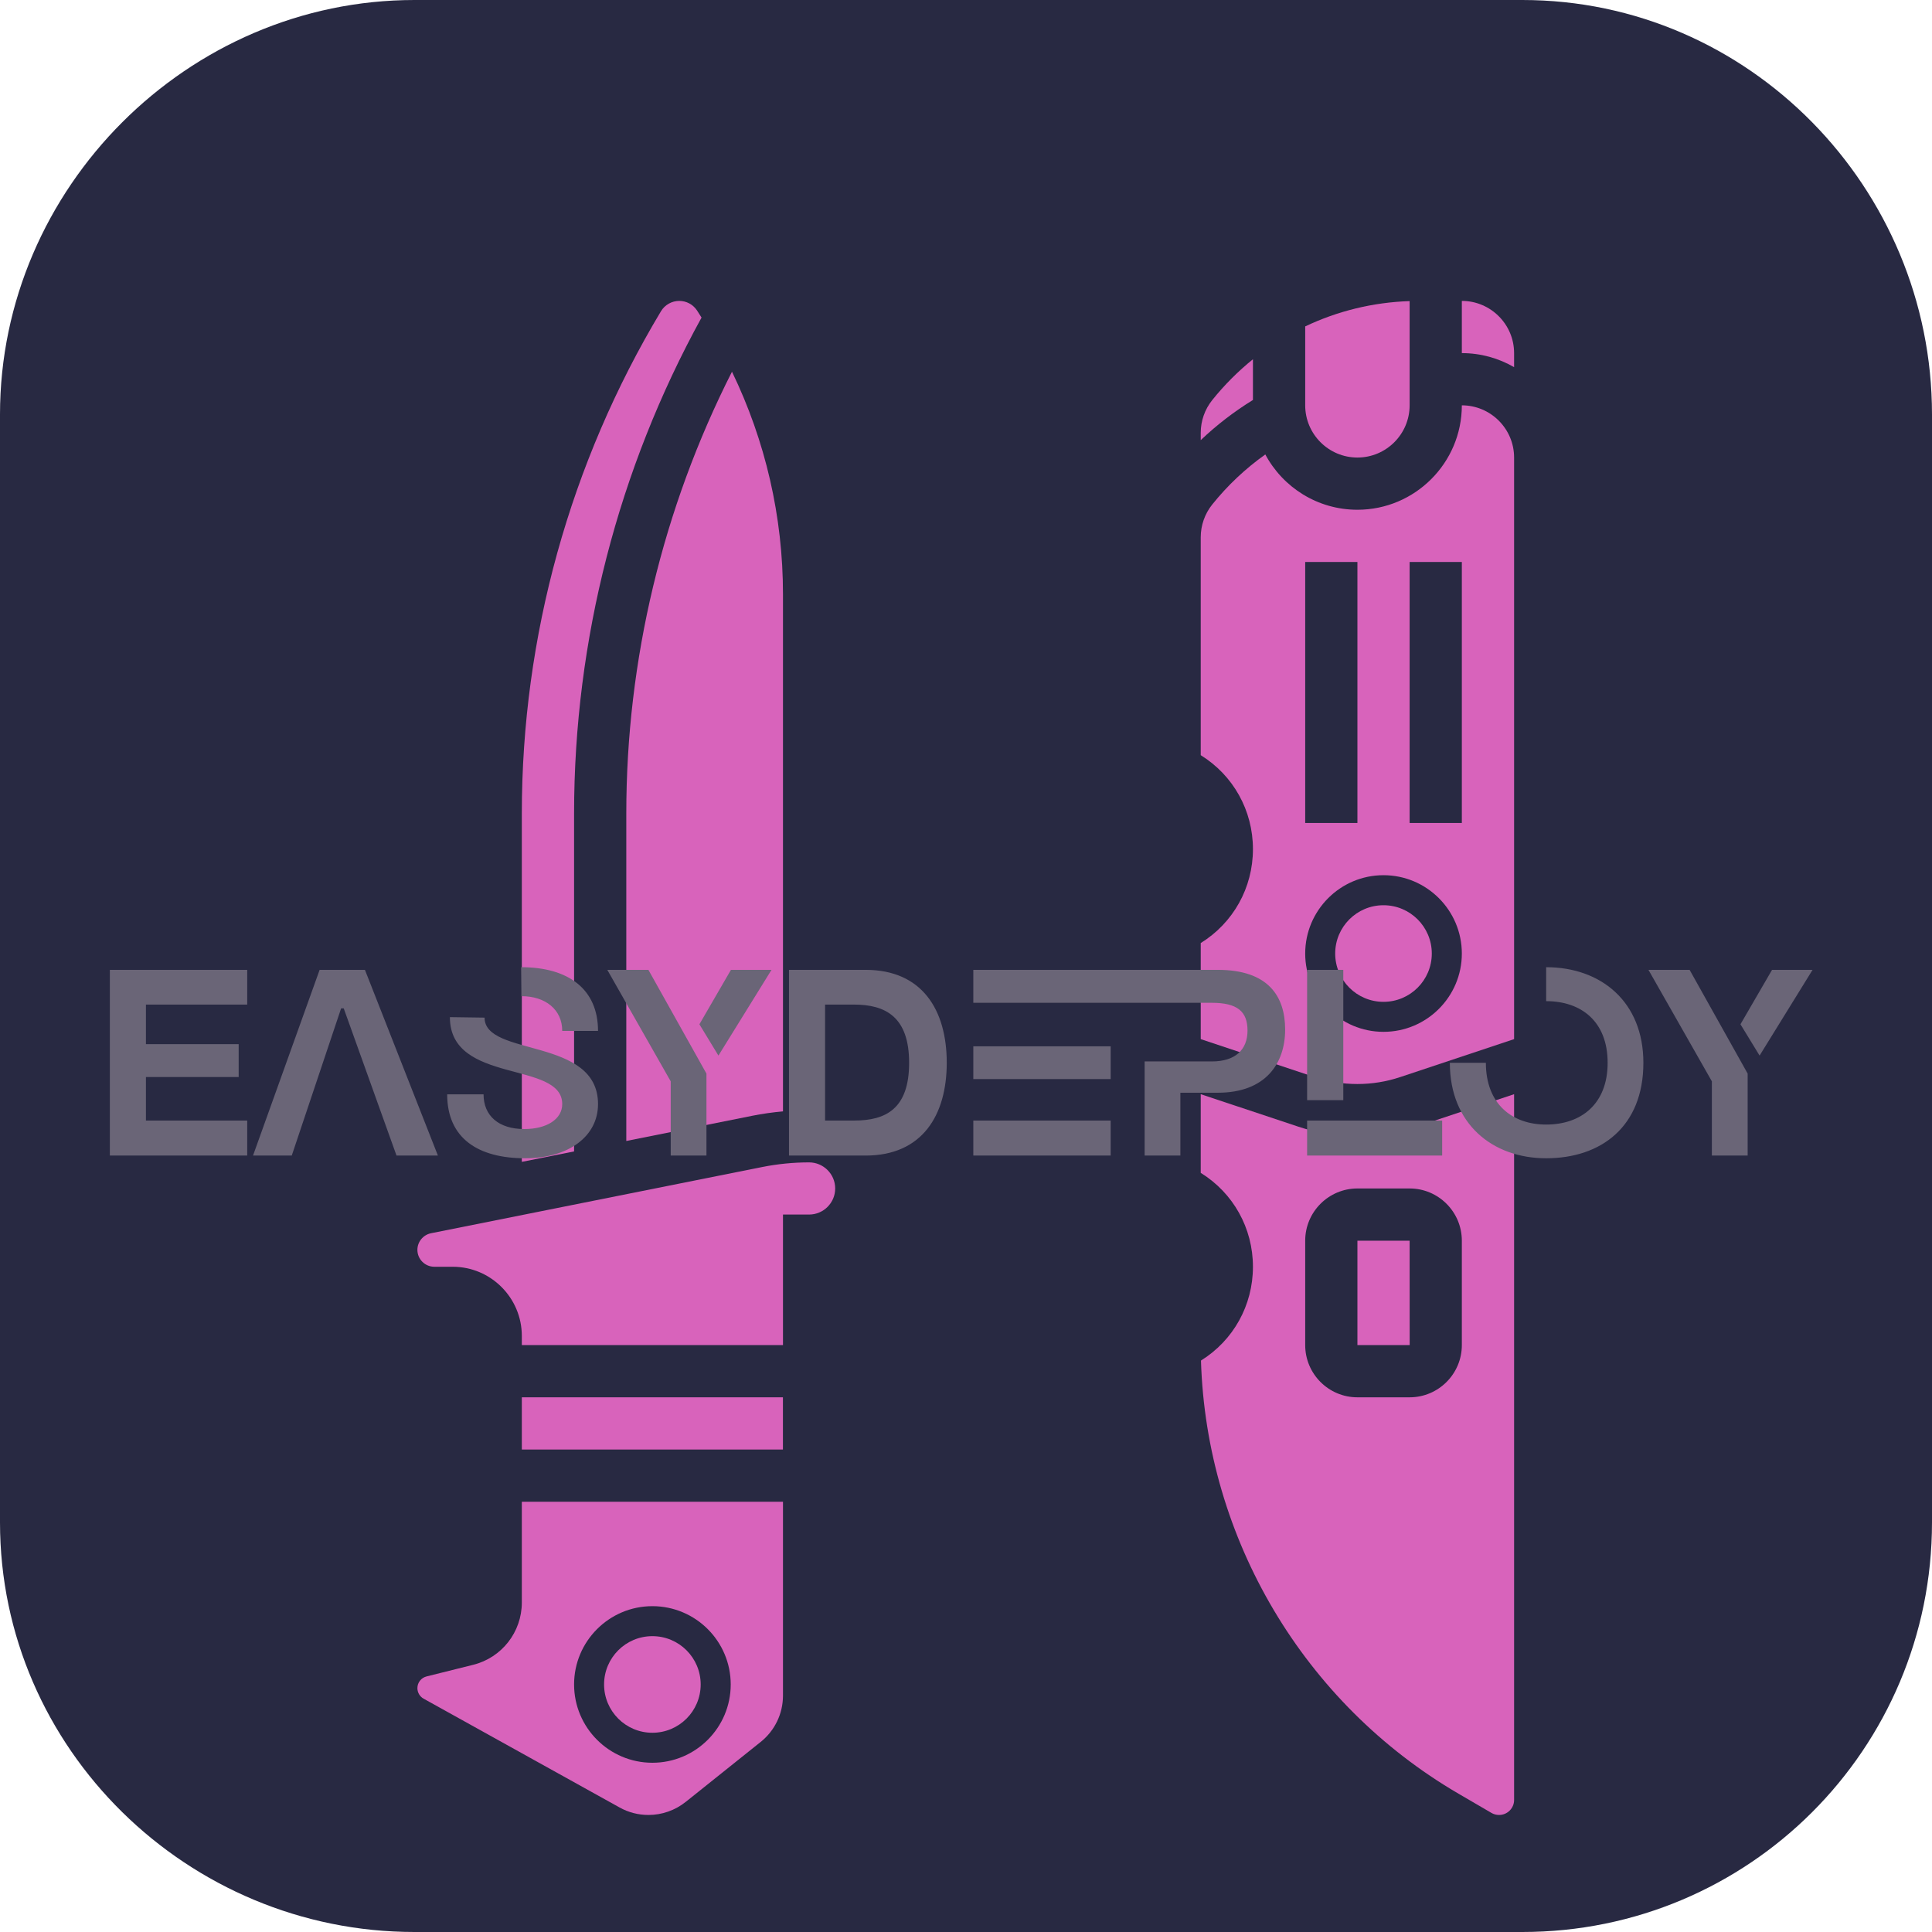
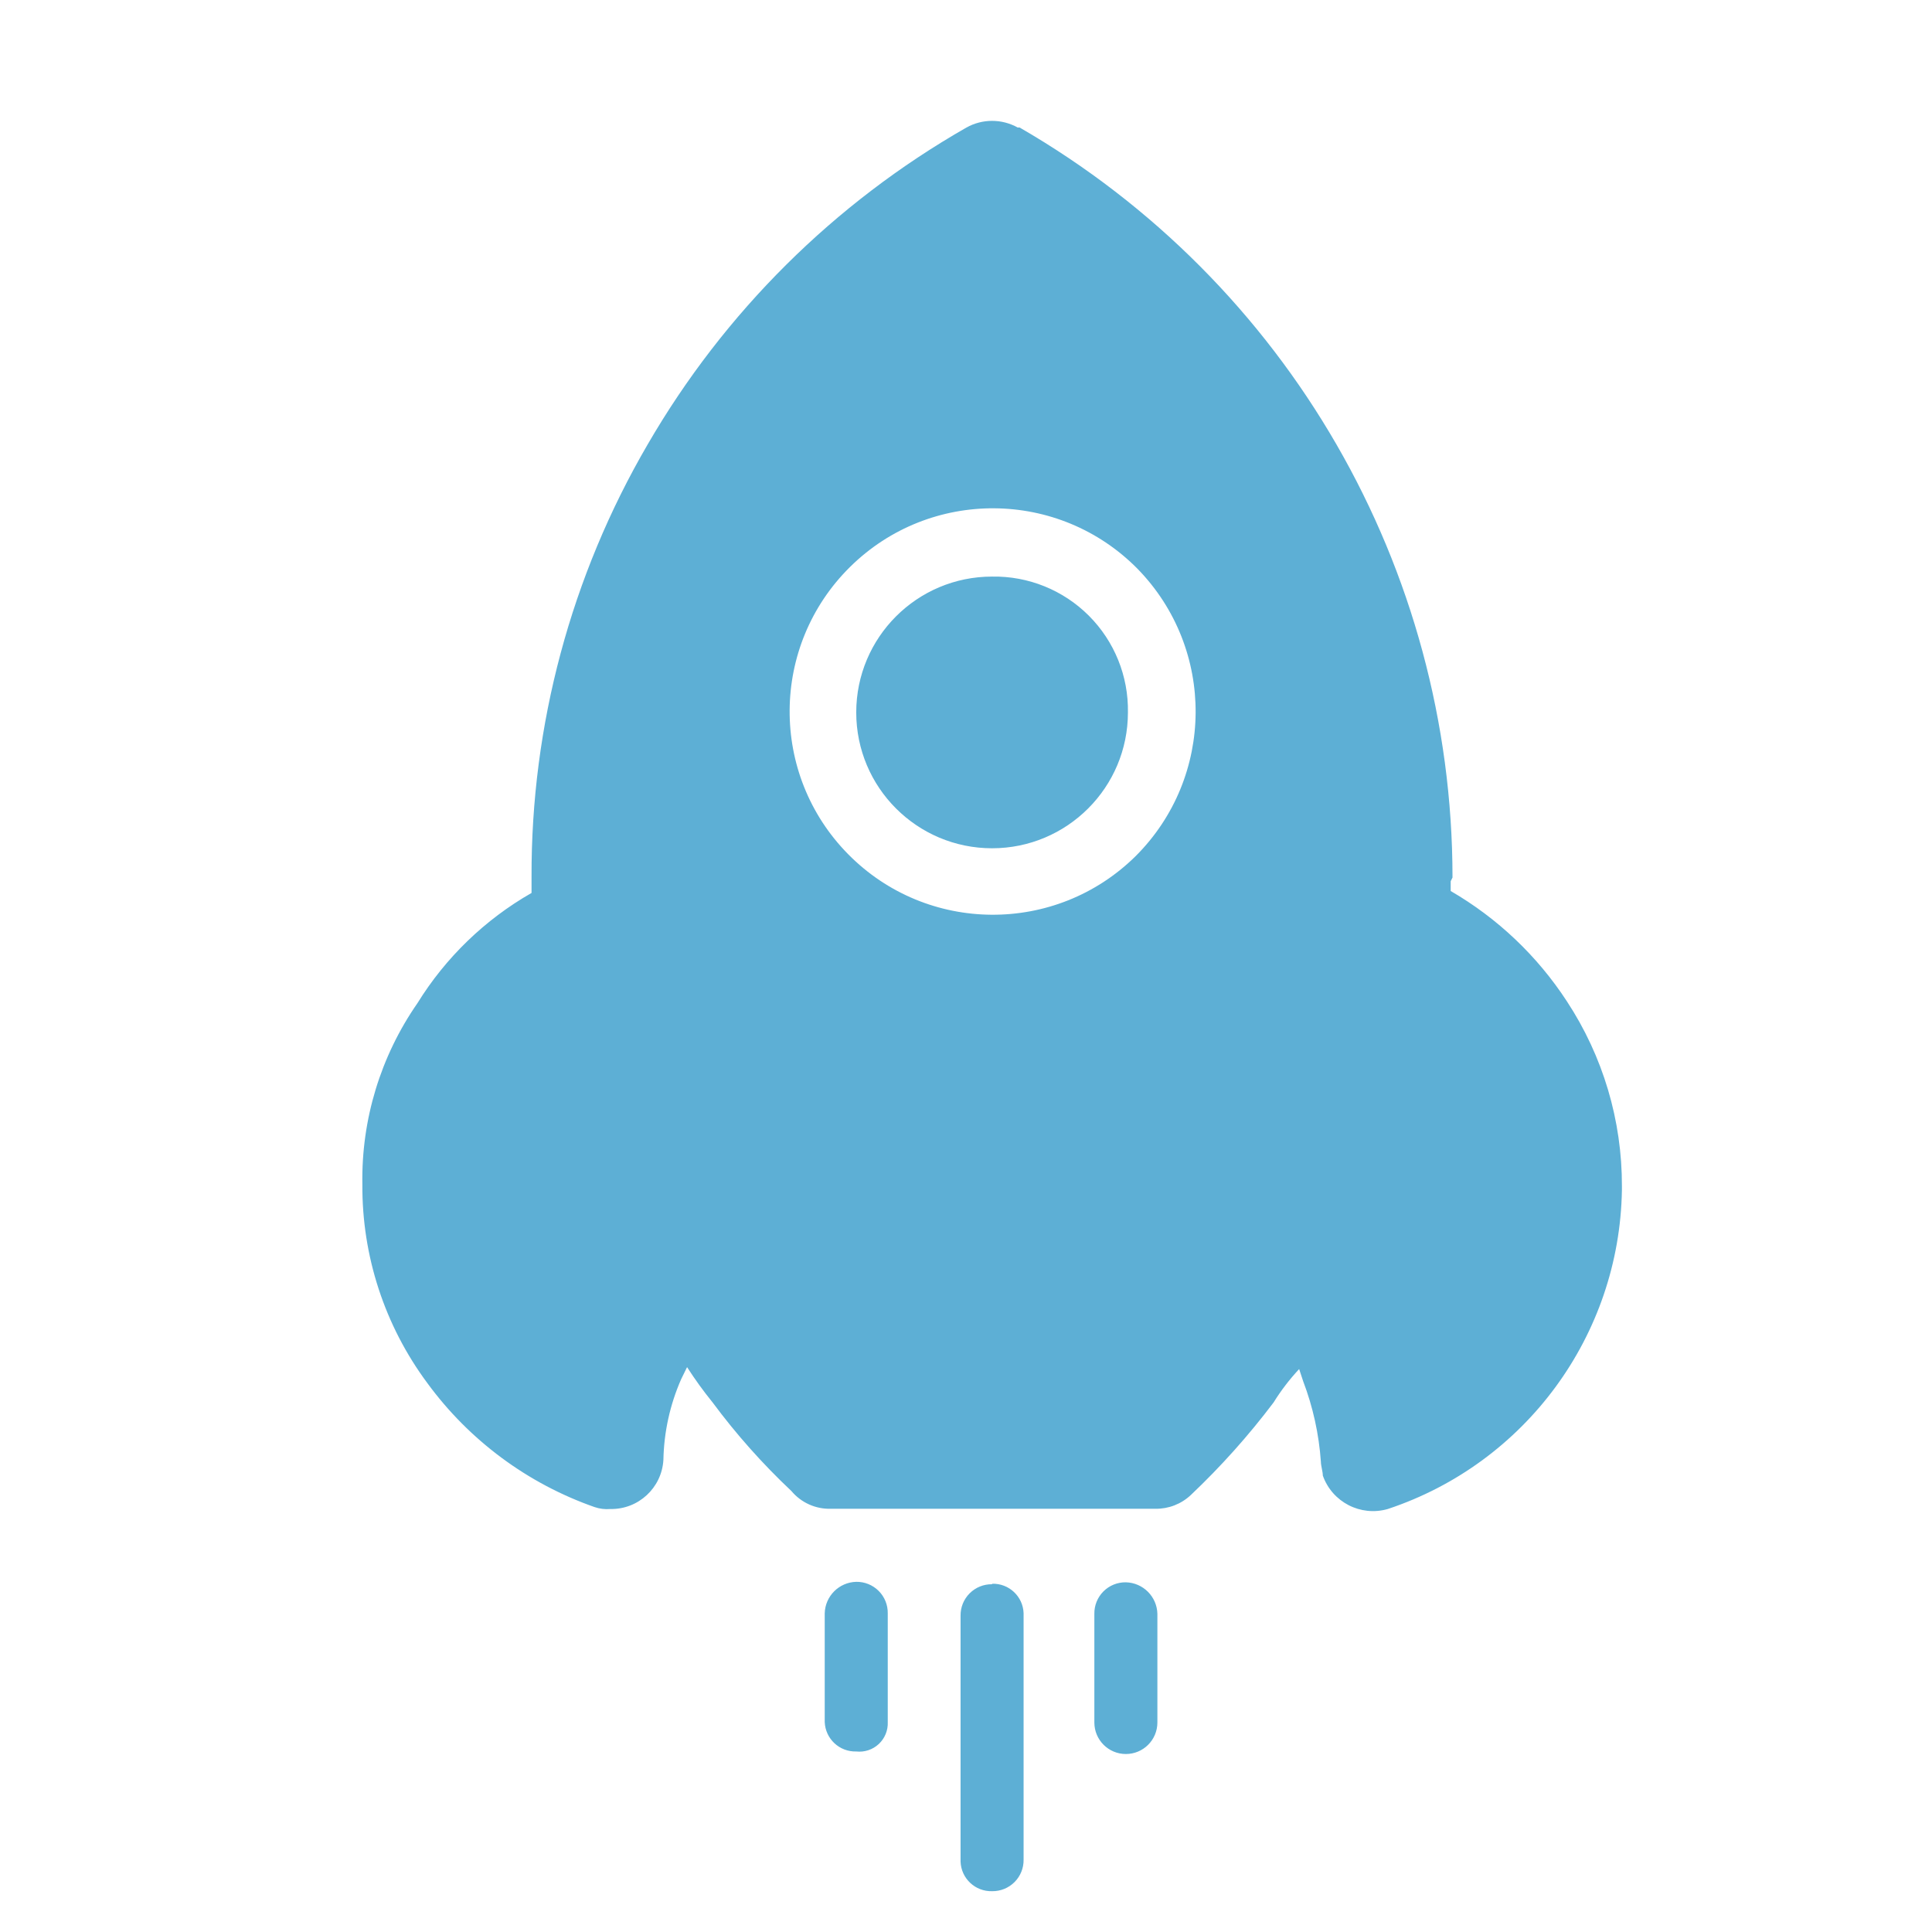
- <svg xmlns="http://www.w3.org/2000/svg" width="40px" height="40px" viewBox="0 0 40 40" version="1.1">
-   <g id="页面-1" stroke="none" stroke-width="1" fill="none" fill-rule="evenodd">
-     <g id="logo3-换色-40" fill-rule="nonzero">
-       <path d="M31.52,0 L8.58,0 C3.89,0 0,3.89 0,8.58 L0,31.52 C0,36.21 3.89,40 8.58,40 L31.52,40 C36.21,40 40,36.21 40,31.52 L40,8.58 C40,3.89 36.21,0 31.52,0 Z" id="路径" fill="#282942" />
-       <g id="编组" transform="translate(8.641815, 6.229913)" fill="#D863BB">
-         <rect id="矩形" x="2.162" y="22.7" width="5.406" height="1.081" />
-         <path d="M8.109,17.836 C7.786,17.836 7.461,17.868 7.144,17.931 L0.282,19.303 C0.119,19.336 0,19.48 0,19.647 C0,19.84 0.157,19.997 0.351,19.997 L0.731,19.997 C1.52,19.997 2.162,20.64 2.162,21.429 L2.162,21.619 L7.569,21.619 L7.569,18.916 L8.109,18.916 C8.407,18.916 8.65,18.674 8.65,18.376 C8.65,18.078 8.407,17.836 8.109,17.836 Z" id="路径" />
-         <path d="M3.244,10.611 C3.244,7.026 4.156,3.484 5.883,0.345 C5.852,0.295 5.821,0.245 5.788,0.196 C5.706,0.073 5.569,0 5.421,0 C5.267,0 5.122,0.082 5.043,0.214 C3.159,3.354 2.162,6.95 2.162,10.611 L2.162,17.825 L3.244,17.609 L3.244,10.611 Z" id="路径" />
-         <ellipse id="椭圆形" cx="4.865" cy="28.645" rx="1" ry="1" />
-         <path d="M2.162,26.948 C2.162,27.559 1.748,28.09 1.155,28.238 L0.189,28.479 C0.078,28.507 0,28.606 0,28.721 C0,28.811 0.049,28.895 0.128,28.939 L4.186,31.192 C4.368,31.294 4.575,31.347 4.784,31.347 C5.063,31.347 5.336,31.251 5.554,31.077 L7.106,29.836 C7.4,29.601 7.569,29.25 7.569,28.874 L7.569,24.862 L2.162,24.862 L2.162,26.948 Z M4.865,27.024 C5.76,27.024 6.487,27.751 6.487,28.645 C6.487,29.539 5.76,30.266 4.865,30.266 C3.971,30.266 3.244,29.539 3.244,28.645 C3.244,27.751 3.971,27.024 4.865,27.024 Z" id="形状" />
-         <path d="M4.325,17.393 L6.932,16.871 C7.142,16.829 7.355,16.799 7.569,16.78 L7.569,6.074 C7.569,4.466 7.206,2.898 6.513,1.466 C5.079,4.294 4.325,7.435 4.325,10.611 L4.325,17.393 Z" id="路径" />
-         <path d="M19.462,19.457 L19.462,21.619 L20.543,21.619 C20.544,21.619 20.544,21.619 20.544,21.619 L20.543,19.457 L19.462,19.457 Z" id="路径" />
-         <path d="M17.299,1.208 C16.992,1.456 16.708,1.739 16.455,2.055 C16.302,2.246 16.218,2.486 16.218,2.731 L16.218,2.883 C16.548,2.569 16.909,2.291 17.299,2.051 L17.299,1.208 Z" id="路径" />
-         <path d="M21.624,2.162 C21.624,3.354 20.654,4.324 19.462,4.324 C18.637,4.324 17.919,3.86 17.555,3.179 C17.143,3.472 16.774,3.819 16.455,4.217 C16.302,4.408 16.218,4.648 16.218,4.893 L16.218,9.405 C16.89,9.821 17.299,10.548 17.299,11.35 C17.299,12.152 16.89,12.879 16.218,13.295 L16.218,15.284 L18.579,16.071 C19.15,16.261 19.774,16.261 20.344,16.071 L22.706,15.284 L22.706,3.243 C22.706,2.647 22.22,2.162 21.624,2.162 Z M18.381,5.405 L19.462,5.405 L19.462,10.809 L18.381,10.809 L18.381,5.405 Z M20.002,15.133 C19.108,15.133 18.381,14.406 18.381,13.512 C18.381,12.618 19.108,11.89 20.002,11.89 C20.897,11.89 21.624,12.618 21.624,13.512 C21.624,14.406 20.897,15.133 20.002,15.133 Z M21.624,10.809 L20.543,10.809 L20.543,5.405 L21.624,5.405 L21.624,10.809 Z" id="形状" />
-         <path d="M21.624,0 L21.624,1.081 C22.018,1.081 22.387,1.187 22.706,1.372 L22.706,1.081 C22.706,0.485 22.22,0 21.624,0 Z" id="路径" />
-         <path d="M19.462,17.295 C19.045,17.295 18.633,17.228 18.237,17.096 L16.218,16.424 L16.218,18.053 C16.89,18.468 17.299,19.196 17.299,19.997 C17.299,20.797 16.892,21.523 16.223,21.939 C16.334,25.627 18.355,29.04 21.554,30.906 L22.238,31.305 C22.286,31.333 22.34,31.347 22.395,31.347 C22.566,31.347 22.706,31.208 22.706,31.037 L22.706,16.424 L20.686,17.096 C20.291,17.228 19.879,17.295 19.462,17.295 Z M21.624,19.457 L21.624,21.619 C21.624,22.215 21.139,22.7 20.543,22.7 L19.462,22.7 C18.866,22.7 18.381,22.215 18.381,21.619 L18.381,19.457 C18.381,18.861 18.866,18.376 19.462,18.376 L20.543,18.376 C21.139,18.376 21.624,18.861 21.624,19.457 Z" id="形状" />
-         <path d="M19.462,3.243 C20.058,3.243 20.543,2.758 20.543,2.162 L20.543,0.004 C19.783,0.029 19.049,0.21 18.381,0.528 L18.381,2.162 C18.381,2.758 18.866,3.243 19.462,3.243 Z" id="路径" />
-         <ellipse id="椭圆形" cx="20.002" cy="13.512" rx="1" ry="1" />
-       </g>
-       <g id="文字" transform="translate(2.274413, 20.02472)" fill="#6A6577">
-         <path d="M0,3.9 L2.844,3.9 L2.844,3.175 L0.747,3.175 L0.747,2.274 L2.667,2.274 L2.667,1.593 L0.747,1.593 L0.747,0.774 L2.844,0.774 L2.844,0.055 L0,0.055 L0,3.9 Z M5.281,0.055 L4.343,0.055 L2.964,3.9 L3.766,3.9 L4.788,0.852 L4.842,0.852 L5.935,3.9 L6.792,3.9 L5.281,0.055 Z M8.521,0.6 C9.02,0.6 9.366,0.879 9.366,1.319 L10.107,1.319 C10.107,0.458 9.499,0 8.515,0 L8.521,0.6 Z M7.04,1.034 C7.04,2.434 9.366,1.929 9.366,2.834 C9.366,3.147 9.044,3.351 8.582,3.351 C8.049,3.351 7.737,3.076 7.737,2.632 L6.984,2.632 C6.984,3.544 7.626,3.956 8.598,3.956 C9.487,3.956 10.107,3.51 10.107,2.834 C10.107,1.44 7.758,1.862 7.758,1.044 L7.04,1.034 Z M12.352,2.203 L11.15,0.055 L10.299,0.055 L11.612,2.363 L11.612,3.9 L12.352,3.9 L12.352,2.203 Z M12.6,1.83 L13.699,0.055 L12.859,0.055 L12.206,1.182 L12.6,1.83 Z M14.061,0.055 L14.061,3.9 L15.647,3.9 C16.818,3.9 17.327,3.066 17.327,1.979 C17.327,0.885 16.818,0.055 15.647,0.055 L14.061,0.055 Z M15.406,0.774 C16.059,0.774 16.548,1.028 16.548,1.979 C16.548,2.933 16.065,3.175 15.412,3.175 L14.808,3.175 L14.808,0.774 L15.406,0.774 Z M22.939,2.599 C23.927,2.599 24.333,1.995 24.333,1.291 C24.333,0.6 23.982,0.055 22.939,0.055 L17.877,0.055 L17.877,0.737 L22.812,0.737 C23.341,0.737 23.554,0.913 23.554,1.313 C23.554,1.713 23.295,1.951 22.818,1.951 L21.424,1.951 L21.424,3.9 L22.164,3.9 L22.164,2.599 L22.939,2.599 Z M20.721,2.317 L20.721,1.638 L17.877,1.638 L17.877,2.317 L20.721,2.317 Z M17.877,3.9 L20.721,3.9 L20.721,3.175 L17.877,3.175 L17.877,3.9 Z M25.537,2.753 L25.537,0.055 L24.788,0.055 L24.788,2.753 L25.537,2.753 Z M24.788,3.9 L27.584,3.9 L27.584,3.175 L24.788,3.175 L24.788,3.9 Z M29.737,0 L29.737,0.703 C30.461,0.703 31.01,1.121 31.01,1.979 C31.01,2.834 30.461,3.258 29.737,3.258 C29.034,3.258 28.489,2.834 28.489,1.979 C28.489,1.979 27.743,1.979 27.743,1.979 C27.743,3.246 28.628,3.956 29.737,3.956 C30.873,3.956 31.75,3.302 31.75,1.979 C31.75,0.715 30.873,0 29.737,0 Z M33.909,2.203 L32.707,0.055 L31.855,0.055 L33.168,2.363 L33.168,3.9 L33.909,3.9 L33.909,2.203 Z M34.156,1.83 L35.253,0.055 L34.414,0.055 L33.76,1.182 L34.156,1.83 Z" id="形状" />
-       </g>
-     </g>
-   </g>
+ <svg xmlns="http://www.w3.org/2000/svg" class="icon" width="40px" height="40.00px" viewBox="0 0 1024 1024" version="1.1">
+   <path d="M769.856 464.96a459.072 459.072 0 0 0-229.44-397.376h-1.024a27.904 27.904 0 0 0-27.136 0 457.856 457.856 0 0 0-168.96 167.936 452.288 452.288 0 0 0-61.568 229.44v8.32a170.688 170.688 0 0 0-60.48 58.432 163.456 163.456 0 0 0-29.184 96 174.592 174.592 0 0 0 34.432 105.344 186.048 186.048 0 0 0 88.64 65.728 20.352 20.352 0 0 0 8.32 1.024 27.648 27.648 0 0 0 28.16-26.048 111.808 111.808 0 0 1 9.408-42.752l3.136-6.4a211.2 211.2 0 0 0 13.568 18.752 353.664 353.664 0 0 0 41.728 46.912 26.24 26.24 0 0 0 20.864 9.408h172.096a26.752 26.752 0 0 0 18.752-7.296 396.352 396.352 0 0 0 43.84-49.024 113.856 113.856 0 0 1 13.568-17.728l2.112 6.4a149.44 149.44 0 0 1 9.408 42.752c0 2.112 1.024 5.184 1.024 7.296a28.224 28.224 0 0 0 34.432 17.728 181.248 181.248 0 0 0 124.096-168.96v-2.112a177.472 177.472 0 0 0-29.184-98.048 183.296 183.296 0 0 0-61.568-58.432v-5.184l1.024-2.112z m-189.824 390.4v57.6a16.704 16.704 0 1 0 33.408 0v-57.6a17.152 17.152 0 0 0-16.704-16.704 16.448 16.448 0 0 0-16.704 16.704z m21.888-401.6a107.712 107.712 0 1 1 1.024-152.256 108.288 108.288 0 0 1-1.024 152.256z m-131.392 458.944v-57.6a16.448 16.448 0 0 0-16.704-16.704 17.152 17.152 0 0 0-16.704 16.704v57.6a16.256 16.256 0 0 0 16.704 15.616 15.04 15.04 0 0 0 16.704-15.616z m55.296-73.024a16.448 16.448 0 0 0-16.704 16.704v130.368a16.256 16.256 0 0 0 16.704 15.616 16.448 16.448 0 0 0 16.704-16.704V855.04a16.192 16.192 0 0 0-16.704-15.616zM597.824 377.6a72 72 0 1 1-72-72A70.784 70.784 0 0 1 597.824 377.6z m0 0" fill="#5dafd5" />
</svg>
